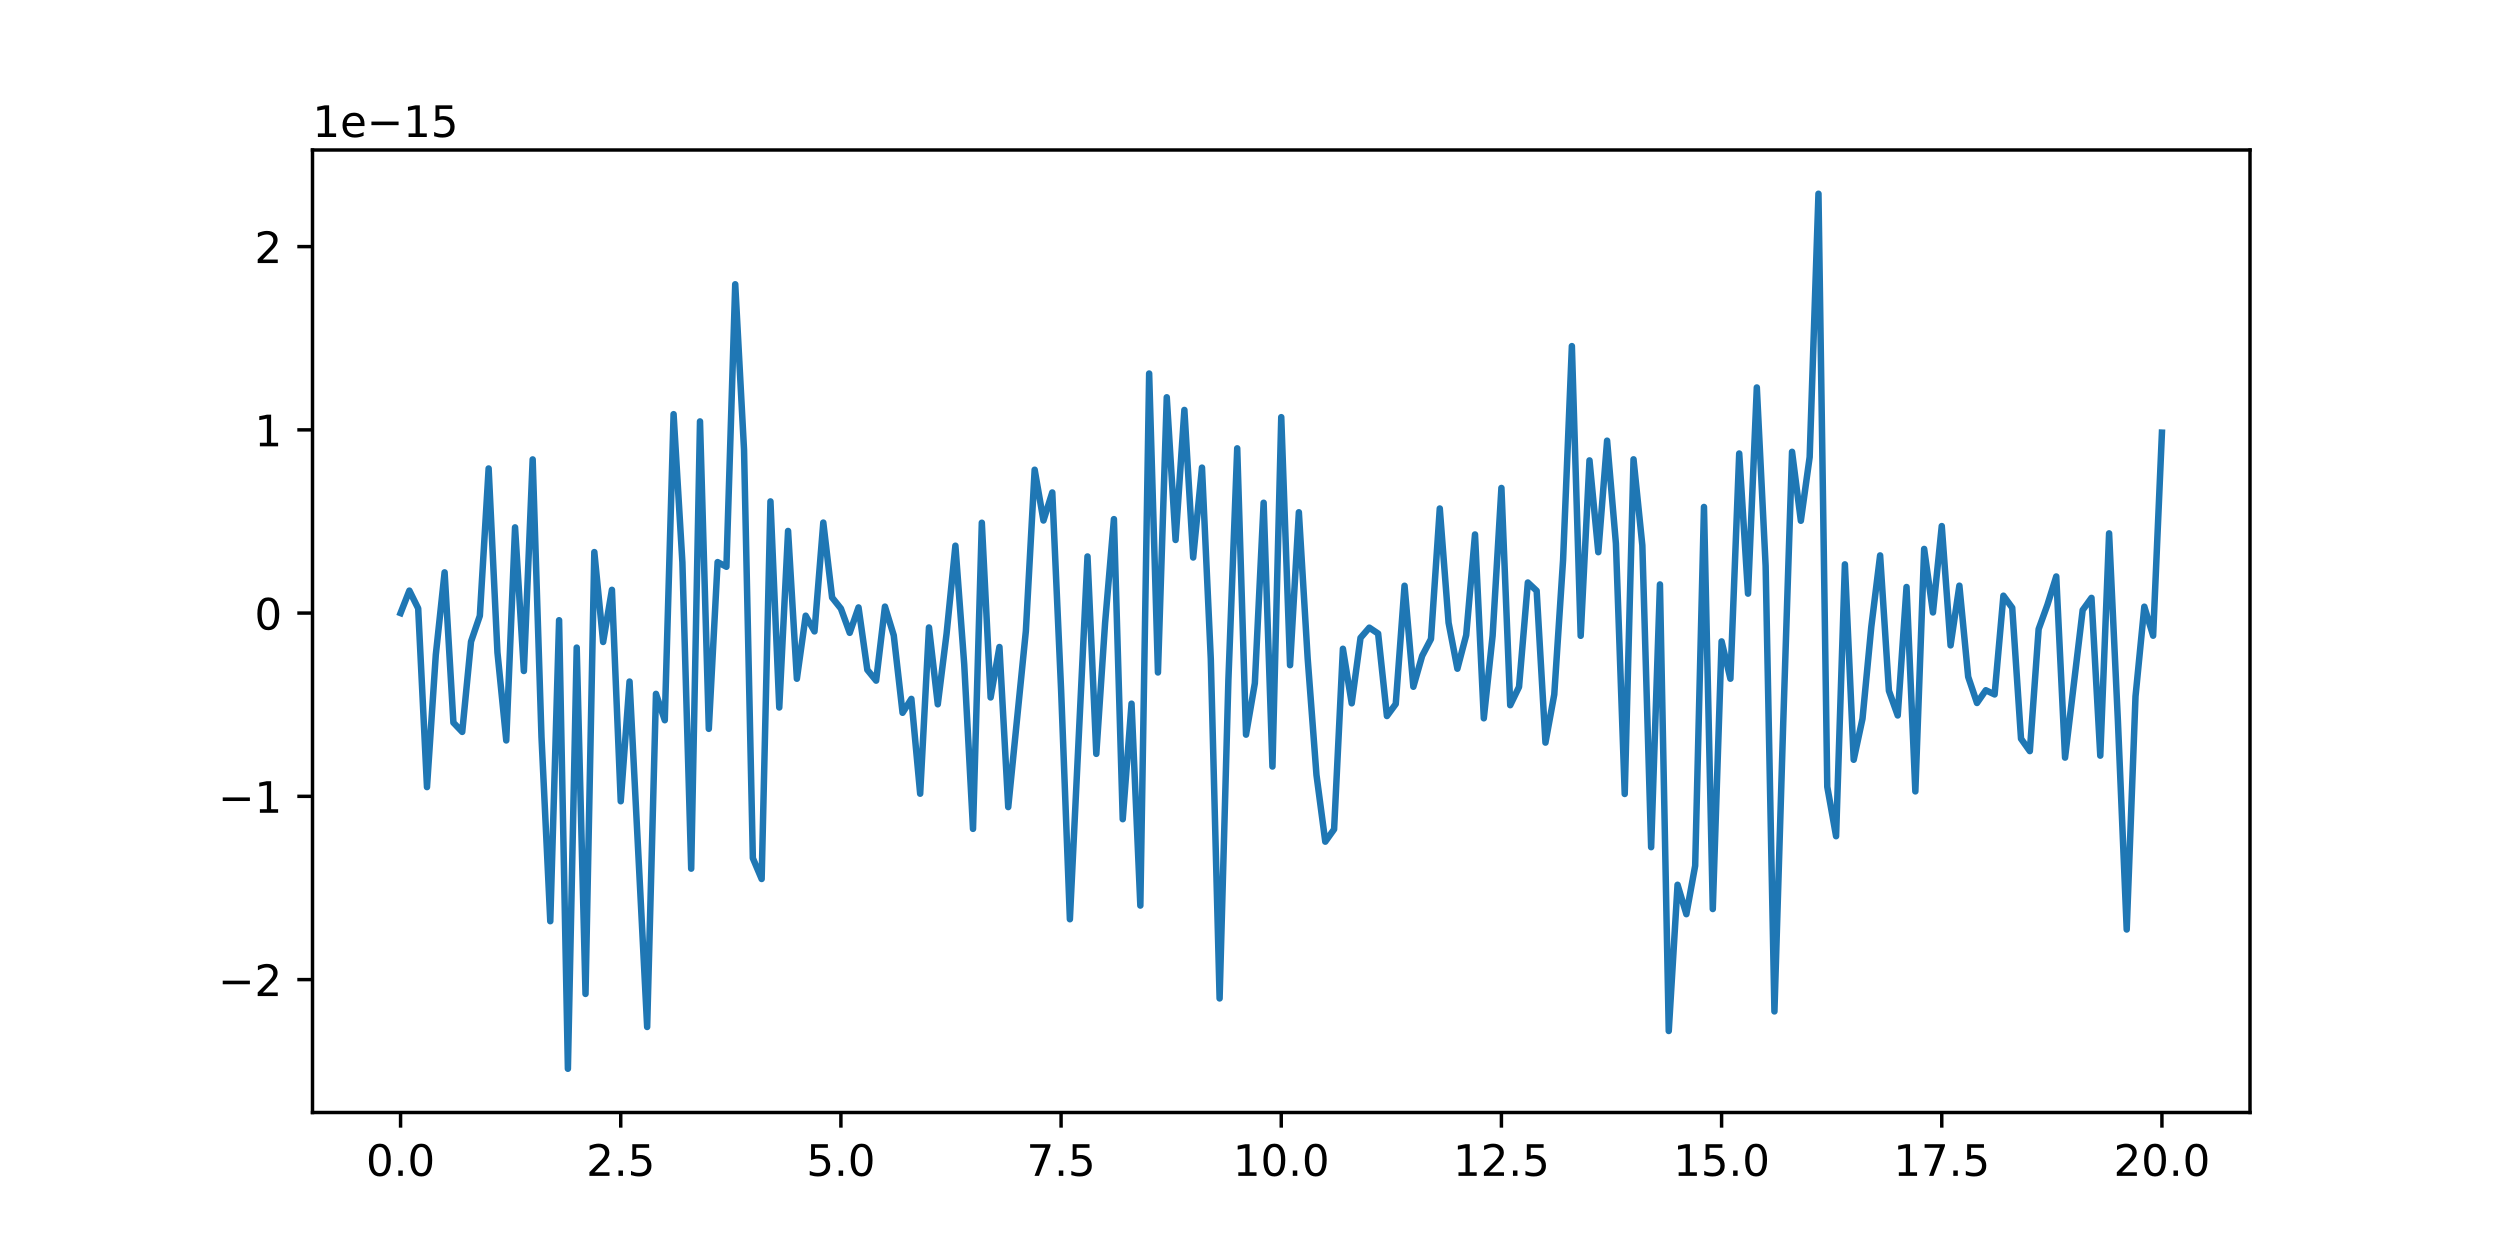
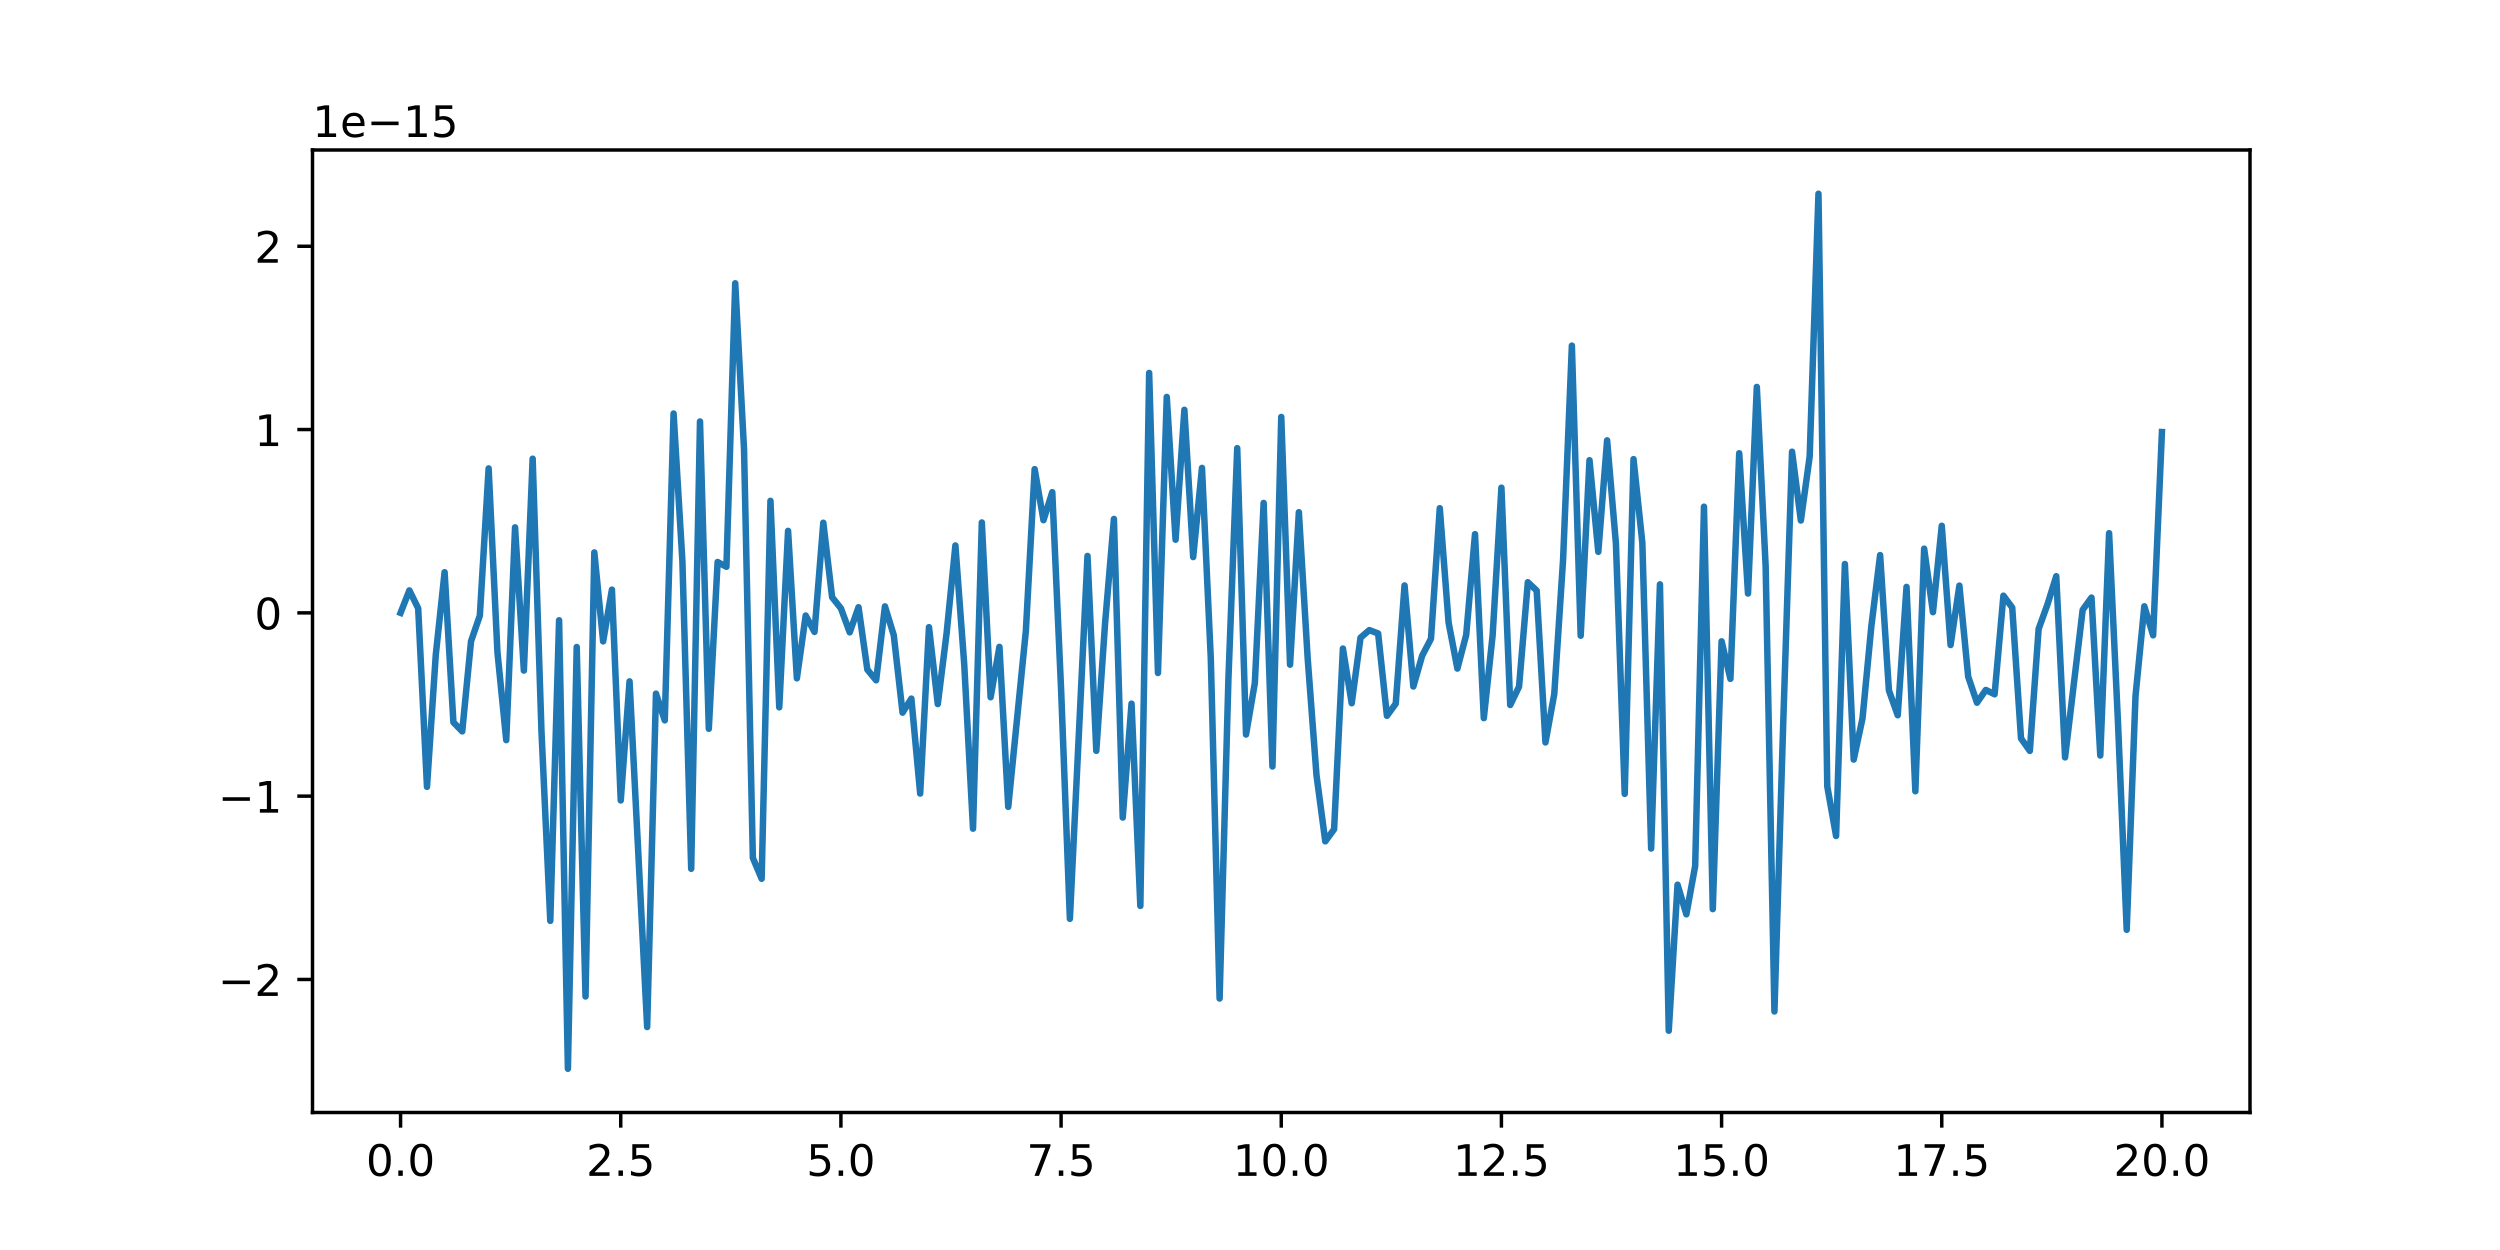
<svg xmlns="http://www.w3.org/2000/svg" xmlns:xlink="http://www.w3.org/1999/xlink" height="288pt" version="1.1" viewBox="0 0 576 288" width="576pt">
  <defs>
    <style type="text/css">*{stroke-linecap:butt;stroke-linejoin:round;}</style>
  </defs>
  <g id="figure_1">
    <g id="patch_1">
      <path d="M 0 288  L 576 288  L 576 0  L 0 0  z " style="fill:#ffffff;" />
    </g>
    <g id="axes_1">
      <g id="patch_2">
        <path d="M 72 256.32  L 518.4 256.32  L 518.4 34.56  L 72 34.56  z " style="fill:#ffffff;" />
      </g>
      <g id="matplotlib.axis_1">
        <g id="xtick_1">
          <g id="line2d_1">
            <defs>
-               <path d="M 0 0  L 0 3.5  " id="ma8a555ecc7" style="stroke:#000000;stroke-width:0.8;" />
+               <path d="M 0 0  L 0 3.5  " id="m81727d97ec" style="stroke:#000000;stroke-width:0.8;" />
            </defs>
            <g>
-               <use style="stroke:#000000;stroke-width:0.8;" x="92.291" xlink:href="#ma8a555ecc7" y="256.32" />
+               <use style="stroke:#000000;stroke-width:0.8;" x="92.291" xlink:href="#m81727d97ec" y="256.32" />
            </g>
          </g>
          <g id="text_1">
            <g transform="translate(84.33935 270.9184)scale(0.1 -0.1)">
              <defs>
                <path d="M 31.781 66.406  Q 24.172 66.406 20.328 58.906  Q 16.5 51.422 16.5 36.375  Q 16.5 21.391 20.328 13.891  Q 24.172 6.391 31.781 6.391  Q 39.453 6.391 43.281 13.891  Q 47.125 21.391 47.125 36.375  Q 47.125 51.422 43.281 58.906  Q 39.453 66.406 31.781 66.406  z M 31.781 74.219  Q 44.047 74.219 50.516 64.516  Q 56.984 54.828 56.984 36.375  Q 56.984 17.969 50.516 8.266  Q 44.047 -1.422 31.781 -1.422  Q 19.531 -1.422 13.062 8.266  Q 6.594 17.969 6.594 36.375  Q 6.594 54.828 13.062 64.516  Q 19.531 74.219 31.781 74.219  z " id="DejaVuSans-48" />
                <path d="M 10.688 12.406  L 21 12.406  L 21 0  L 10.688 0  z " id="DejaVuSans-46" />
              </defs>
              <use xlink:href="#DejaVuSans-48" />
              <use x="63.623" xlink:href="#DejaVuSans-46" />
              <use x="95.41" xlink:href="#DejaVuSans-48" />
            </g>
          </g>
        </g>
        <g id="xtick_2">
          <g id="line2d_2">
            <g>
-               <use style="stroke:#000000;stroke-width:0.8;" x="143.018" xlink:href="#ma8a555ecc7" y="256.32" />
+               <use style="stroke:#000000;stroke-width:0.8;" x="143.018" xlink:href="#m81727d97ec" y="256.32" />
            </g>
          </g>
          <g id="text_2">
            <g transform="translate(135.0666 270.9184)scale(0.1 -0.1)">
              <defs>
                <path d="M 19.188 8.297  L 53.609 8.297  L 53.609 0  L 7.328 0  L 7.328 8.297  Q 12.938 14.109 22.625 23.891  Q 32.328 33.688 34.812 36.531  Q 39.547 41.844 41.422 45.531  Q 43.312 49.219 43.312 52.781  Q 43.312 58.594 39.234 62.25  Q 35.156 65.922 28.609 65.922  Q 23.969 65.922 18.812 64.312  Q 13.672 62.703 7.812 59.422  L 7.812 69.391  Q 13.766 71.781 18.938 73  Q 24.125 74.219 28.422 74.219  Q 39.75 74.219 46.484 68.547  Q 53.219 62.891 53.219 53.422  Q 53.219 48.922 51.531 44.891  Q 49.859 40.875 45.406 35.406  Q 44.188 33.984 37.641 27.219  Q 31.109 20.453 19.188 8.297  z " id="DejaVuSans-50" />
                <path d="M 10.797 72.906  L 49.516 72.906  L 49.516 64.594  L 19.828 64.594  L 19.828 46.734  Q 21.969 47.469 24.109 47.828  Q 26.266 48.188 28.422 48.188  Q 40.625 48.188 47.75 41.5  Q 54.891 34.812 54.891 23.391  Q 54.891 11.625 47.562 5.094  Q 40.234 -1.422 26.906 -1.422  Q 22.312 -1.422 17.547 -0.641  Q 12.797 0.141 7.719 1.703  L 7.719 11.625  Q 12.109 9.234 16.797 8.062  Q 21.484 6.891 26.703 6.891  Q 35.156 6.891 40.078 11.328  Q 45.016 15.766 45.016 23.391  Q 45.016 31 40.078 35.438  Q 35.156 39.891 26.703 39.891  Q 22.75 39.891 18.812 39.016  Q 14.891 38.141 10.797 36.281  z " id="DejaVuSans-53" />
              </defs>
              <use xlink:href="#DejaVuSans-50" />
              <use x="63.623" xlink:href="#DejaVuSans-46" />
              <use x="95.41" xlink:href="#DejaVuSans-53" />
            </g>
          </g>
        </g>
        <g id="xtick_3">
          <g id="line2d_3">
            <g>
-               <use style="stroke:#000000;stroke-width:0.8;" x="193.745" xlink:href="#ma8a555ecc7" y="256.32" />
+               <use style="stroke:#000000;stroke-width:0.8;" x="193.745" xlink:href="#m81727d97ec" y="256.32" />
            </g>
          </g>
          <g id="text_3">
            <g transform="translate(185.7939 270.9184)scale(0.1 -0.1)">
              <use xlink:href="#DejaVuSans-53" />
              <use x="63.623" xlink:href="#DejaVuSans-46" />
              <use x="95.41" xlink:href="#DejaVuSans-48" />
            </g>
          </g>
        </g>
        <g id="xtick_4">
          <g id="line2d_4">
            <g>
-               <use style="stroke:#000000;stroke-width:0.8;" x="244.473" xlink:href="#ma8a555ecc7" y="256.32" />
+               <use style="stroke:#000000;stroke-width:0.8;" x="244.473" xlink:href="#m81727d97ec" y="256.32" />
            </g>
          </g>
          <g id="text_4">
            <g transform="translate(236.5212 270.9184)scale(0.1 -0.1)">
              <defs>
                <path d="M 8.203 72.906  L 55.078 72.906  L 55.078 68.703  L 28.609 0  L 18.312 0  L 43.219 64.594  L 8.203 64.594  z " id="DejaVuSans-55" />
              </defs>
              <use xlink:href="#DejaVuSans-55" />
              <use x="63.623" xlink:href="#DejaVuSans-46" />
              <use x="95.41" xlink:href="#DejaVuSans-53" />
            </g>
          </g>
        </g>
        <g id="xtick_5">
          <g id="line2d_5">
            <g>
-               <use style="stroke:#000000;stroke-width:0.8;" x="295.2" xlink:href="#ma8a555ecc7" y="256.32" />
+               <use style="stroke:#000000;stroke-width:0.8;" x="295.2" xlink:href="#m81727d97ec" y="256.32" />
            </g>
          </g>
          <g id="text_5">
            <g transform="translate(284.0672 270.9184)scale(0.1 -0.1)">
              <defs>
                <path d="M 12.406 8.297  L 28.516 8.297  L 28.516 63.922  L 10.984 60.406  L 10.984 69.391  L 28.422 72.906  L 38.281 72.906  L 38.281 8.297  L 54.391 8.297  L 54.391 0  L 12.406 0  z " id="DejaVuSans-49" />
              </defs>
              <use xlink:href="#DejaVuSans-49" />
              <use x="63.623" xlink:href="#DejaVuSans-48" />
              <use x="127.246" xlink:href="#DejaVuSans-46" />
              <use x="159.033" xlink:href="#DejaVuSans-48" />
            </g>
          </g>
        </g>
        <g id="xtick_6">
          <g id="line2d_6">
            <g>
-               <use style="stroke:#000000;stroke-width:0.8;" x="345.927" xlink:href="#ma8a555ecc7" y="256.32" />
+               <use style="stroke:#000000;stroke-width:0.8;" x="345.927" xlink:href="#m81727d97ec" y="256.32" />
            </g>
          </g>
          <g id="text_6">
            <g transform="translate(334.7945 270.9184)scale(0.1 -0.1)">
              <use xlink:href="#DejaVuSans-49" />
              <use x="63.623" xlink:href="#DejaVuSans-50" />
              <use x="127.246" xlink:href="#DejaVuSans-46" />
              <use x="159.033" xlink:href="#DejaVuSans-53" />
            </g>
          </g>
        </g>
        <g id="xtick_7">
          <g id="line2d_7">
            <g>
-               <use style="stroke:#000000;stroke-width:0.8;" x="396.655" xlink:href="#ma8a555ecc7" y="256.32" />
+               <use style="stroke:#000000;stroke-width:0.8;" x="396.655" xlink:href="#m81727d97ec" y="256.32" />
            </g>
          </g>
          <g id="text_7">
            <g transform="translate(385.5217 270.9184)scale(0.1 -0.1)">
              <use xlink:href="#DejaVuSans-49" />
              <use x="63.623" xlink:href="#DejaVuSans-53" />
              <use x="127.246" xlink:href="#DejaVuSans-46" />
              <use x="159.033" xlink:href="#DejaVuSans-48" />
            </g>
          </g>
        </g>
        <g id="xtick_8">
          <g id="line2d_8">
            <g>
-               <use style="stroke:#000000;stroke-width:0.8;" x="447.382" xlink:href="#ma8a555ecc7" y="256.32" />
+               <use style="stroke:#000000;stroke-width:0.8;" x="447.382" xlink:href="#m81727d97ec" y="256.32" />
            </g>
          </g>
          <g id="text_8">
            <g transform="translate(436.249 270.9184)scale(0.1 -0.1)">
              <use xlink:href="#DejaVuSans-49" />
              <use x="63.623" xlink:href="#DejaVuSans-55" />
              <use x="127.246" xlink:href="#DejaVuSans-46" />
              <use x="159.033" xlink:href="#DejaVuSans-53" />
            </g>
          </g>
        </g>
        <g id="xtick_9">
          <g id="line2d_9">
            <g>
-               <use style="stroke:#000000;stroke-width:0.8;" x="498.109" xlink:href="#ma8a555ecc7" y="256.32" />
+               <use style="stroke:#000000;stroke-width:0.8;" x="498.109" xlink:href="#m81727d97ec" y="256.32" />
            </g>
          </g>
          <g id="text_9">
            <g transform="translate(486.9763 270.9184)scale(0.1 -0.1)">
              <use xlink:href="#DejaVuSans-50" />
              <use x="63.623" xlink:href="#DejaVuSans-48" />
              <use x="127.246" xlink:href="#DejaVuSans-46" />
              <use x="159.033" xlink:href="#DejaVuSans-48" />
            </g>
          </g>
        </g>
      </g>
      <g id="matplotlib.axis_2">
        <g id="ytick_1">
          <g id="line2d_10">
            <defs>
-               <path d="M 0 0  L -3.5 0  " id="mf11f6cf95d" style="stroke:#000000;stroke-width:0.8;" />
+               <path d="M 0 0  L -3.5 0  " id="m9d4a3ae88f" style="stroke:#000000;stroke-width:0.8;" />
            </defs>
            <g>
-               <use style="stroke:#000000;stroke-width:0.8;" x="72" xlink:href="#mf11f6cf95d" y="225.695" />
+               <use style="stroke:#000000;stroke-width:0.8;" x="72" xlink:href="#m9d4a3ae88f" y="225.667" />
            </g>
          </g>
          <g id="text_10">
-             <g transform="translate(50.25781 229.4945)scale(0.1 -0.1)">
+             <g transform="translate(50.25781 229.4658)scale(0.1 -0.1)">
              <defs>
                <path d="M 10.594 35.5  L 73.188 35.5  L 73.188 27.203  L 10.594 27.203  z " id="DejaVuSans-8722" />
              </defs>
              <use xlink:href="#DejaVuSans-8722" />
              <use x="83.789" xlink:href="#DejaVuSans-50" />
            </g>
          </g>
        </g>
        <g id="ytick_2">
          <g id="line2d_11">
            <g>
-               <use style="stroke:#000000;stroke-width:0.8;" x="72" xlink:href="#mf11f6cf95d" y="183.476" />
+               <use style="stroke:#000000;stroke-width:0.8;" x="72" xlink:href="#m9d4a3ae88f" y="183.434" />
            </g>
          </g>
          <g id="text_11">
-             <g transform="translate(50.25781 187.2754)scale(0.1 -0.1)">
+             <g transform="translate(50.25781 187.2335)scale(0.1 -0.1)">
              <use xlink:href="#DejaVuSans-8722" />
              <use x="83.789" xlink:href="#DejaVuSans-49" />
            </g>
          </g>
        </g>
        <g id="ytick_3">
          <g id="line2d_12">
            <g>
-               <use style="stroke:#000000;stroke-width:0.8;" x="72" xlink:href="#mf11f6cf95d" y="141.257" />
+               <use style="stroke:#000000;stroke-width:0.8;" x="72" xlink:href="#m9d4a3ae88f" y="141.202" />
            </g>
          </g>
          <g id="text_12">
-             <g transform="translate(58.6375 145.0563)scale(0.1 -0.1)">
+             <g transform="translate(58.6375 145.0011)scale(0.1 -0.1)">
              <use xlink:href="#DejaVuSans-48" />
            </g>
          </g>
        </g>
        <g id="ytick_4">
          <g id="line2d_13">
            <g>
-               <use style="stroke:#000000;stroke-width:0.8;" x="72" xlink:href="#mf11f6cf95d" y="99.038" />
+               <use style="stroke:#000000;stroke-width:0.8;" x="72" xlink:href="#m9d4a3ae88f" y="98.97" />
            </g>
          </g>
          <g id="text_13">
-             <g transform="translate(58.6375 102.8372)scale(0.1 -0.1)">
+             <g transform="translate(58.6375 102.7688)scale(0.1 -0.1)">
              <use xlink:href="#DejaVuSans-49" />
            </g>
          </g>
        </g>
        <g id="ytick_5">
          <g id="line2d_14">
            <g>
-               <use style="stroke:#000000;stroke-width:0.8;" x="72" xlink:href="#mf11f6cf95d" y="56.819" />
+               <use style="stroke:#000000;stroke-width:0.8;" x="72" xlink:href="#m9d4a3ae88f" y="56.737" />
            </g>
          </g>
          <g id="text_14">
-             <g transform="translate(58.6375 60.61808)scale(0.1 -0.1)">
+             <g transform="translate(58.6375 60.53641)scale(0.1 -0.1)">
              <use xlink:href="#DejaVuSans-50" />
            </g>
          </g>
        </g>
        <g id="text_15">
          <g transform="translate(72 31.56)scale(0.1 -0.1)">
            <defs>
              <path d="M 56.203 29.594  L 56.203 25.203  L 14.891 25.203  Q 15.484 15.922 20.484 11.062  Q 25.484 6.203 34.422 6.203  Q 39.594 6.203 44.453 7.469  Q 49.312 8.734 54.109 11.281  L 54.109 2.781  Q 49.266 0.734 44.188 -0.344  Q 39.109 -1.422 33.891 -1.422  Q 20.797 -1.422 13.156 6.188  Q 5.516 13.812 5.516 26.812  Q 5.516 40.234 12.766 48.109  Q 20.016 56 32.328 56  Q 43.359 56 49.781 48.891  Q 56.203 41.797 56.203 29.594  z M 47.219 32.234  Q 47.125 39.594 43.094 43.984  Q 39.062 48.391 32.422 48.391  Q 24.906 48.391 20.391 44.141  Q 15.875 39.891 15.188 32.172  z " id="DejaVuSans-101" />
            </defs>
            <use xlink:href="#DejaVuSans-49" />
            <use x="63.623" xlink:href="#DejaVuSans-101" />
            <use x="125.146" xlink:href="#DejaVuSans-8722" />
            <use x="208.936" xlink:href="#DejaVuSans-49" />
            <use x="272.559" xlink:href="#DejaVuSans-53" />
          </g>
        </g>
      </g>
      <g id="line2d_15">
-         <path clip-path="url(#p0f65b9aaec)" d="M 92.291 141.257  L 94.32 136.082  L 96.349 140.181  L 98.378 181.346  L 100.407 150.88  L 102.436 131.874  L 104.465 166.495  L 106.495 168.625  L 108.524 147.83  L 110.553 141.88  L 112.582 107.94  L 114.611 150.317  L 116.64 170.595  L 118.669 121.511  L 120.698 154.592  L 122.727 105.851  L 124.756 169.776  L 126.785 212.244  L 128.815 142.904  L 130.844 246.24  L 132.873 149.21  L 134.902 228.992  L 136.931 127.204  L 138.96 147.905  L 140.989 135.9  L 143.018 184.609  L 145.047 157.032  L 149.105 236.612  L 151.135 159.869  L 153.164 165.936  L 155.193 95.431  L 157.222 129.572  L 159.251 200.136  L 161.28 97.097  L 163.309 167.917  L 165.338 129.514  L 167.367 130.582  L 169.396 65.499  L 171.425 103.616  L 173.455 197.721  L 175.484 202.514  L 177.513 115.529  L 179.542 163.002  L 181.571 122.336  L 183.6 156.38  L 185.629 141.86  L 187.658 145.473  L 189.687 120.405  L 191.716 137.675  L 193.745 140.216  L 195.775 145.8  L 197.804 139.955  L 199.833 154.328  L 201.862 156.814  L 203.891 139.765  L 205.92 146.39  L 207.949 164.225  L 209.978 161.027  L 212.007 182.868  L 214.036 144.573  L 216.065 162.266  L 218.095 145.974  L 220.124 125.733  L 222.153 153.048  L 224.182 190.971  L 226.211 120.439  L 228.24 160.691  L 230.269 149.074  L 232.298 185.949  L 236.356 145.417  L 238.385 108.229  L 240.415 119.922  L 242.444 113.466  L 244.473 158.89  L 246.502 211.788  L 250.56 128.211  L 252.589 173.688  L 254.618 143.463  L 256.647 119.611  L 258.676 188.741  L 260.705 162.127  L 262.735 208.636  L 264.764 86.062  L 266.793 154.936  L 268.822 91.537  L 270.851 124.403  L 272.88 94.453  L 274.909 128.447  L 276.938 107.742  L 278.967 151.829  L 280.996 230.035  L 283.025 156.575  L 285.055 103.299  L 287.084 169.262  L 289.113 157.424  L 291.142 115.835  L 293.171 176.607  L 295.2 96.118  L 297.229 153.258  L 299.258 118.028  L 301.287 151.7  L 303.316 178.557  L 305.345 193.917  L 307.375 191.067  L 309.404 149.483  L 311.433 162.043  L 313.462 146.964  L 315.491 144.614  L 317.52 145.976  L 319.549 164.969  L 321.578 162.203  L 323.607 134.957  L 325.636 158.225  L 327.665 151.112  L 329.695 147.221  L 331.724 117.164  L 333.753 143.477  L 335.782 154.068  L 337.811 146.336  L 339.84 123.142  L 341.869 165.493  L 343.898 146.473  L 345.927 112.428  L 347.956 162.476  L 349.985 158.265  L 352.015 134.214  L 354.044 136.118  L 356.073 171.094  L 358.102 160.005  L 360.131 129.04  L 362.16 79.748  L 364.189 146.486  L 366.218 106.078  L 368.247 127.222  L 370.276 101.533  L 372.305 125.226  L 374.335 182.924  L 376.364 105.83  L 378.393 125.638  L 380.422 195.194  L 382.451 134.659  L 384.48 237.538  L 386.509 203.856  L 388.538 210.624  L 390.567 199.468  L 392.596 116.808  L 394.625 209.437  L 396.655 147.784  L 398.684 156.372  L 400.713 104.492  L 402.742 136.771  L 404.771 89.276  L 406.8 130.389  L 408.829 233.027  L 410.858 166.461  L 412.887 104.102  L 414.916 119.978  L 416.945 105.311  L 418.975 44.64  L 421.004 181.277  L 423.033 192.66  L 425.062 130.033  L 427.091 175.047  L 429.12 165.583  L 431.149 144.407  L 433.178 127.968  L 435.207 159.156  L 437.236 164.839  L 439.265 135.249  L 441.295 182.332  L 443.324 126.479  L 445.353 141.109  L 447.382 121.21  L 449.411 148.692  L 451.44 134.941  L 453.469 155.933  L 455.498 161.961  L 457.527 159.035  L 459.556 159.997  L 461.585 137.251  L 463.615 140.035  L 465.644 170.202  L 467.673 173.056  L 469.702 144.947  L 471.731 139.333  L 473.76 132.822  L 475.789 174.551  L 479.847 140.567  L 481.876 137.751  L 483.905 174.097  L 485.935 122.891  L 487.964 166.105  L 489.993 214.155  L 492.022 160.44  L 494.051 139.786  L 496.08 146.462  L 498.109 99.678  L 498.109 99.678  " style="fill:none;stroke:#1f77b4;stroke-linecap:square;stroke-width:1.5;" />
+         <path clip-path="url(#p69a54884f0)" d="M 92.291 141.202  L 94.32 136.031  L 96.349 140.156  L 98.378 181.285  L 100.407 150.839  L 102.436 131.843  L 104.465 166.42  L 106.495 168.511  L 108.524 147.742  L 110.553 141.848  L 112.582 107.927  L 114.611 150.277  L 116.64 170.521  L 118.669 121.507  L 120.698 154.497  L 122.727 105.689  L 124.756 168.555  L 126.785 212.163  L 128.815 142.912  L 130.844 246.24  L 132.873 149.073  L 134.902 229.586  L 136.931 127.285  L 138.96 147.77  L 140.989 135.851  L 143.018 184.416  L 145.047 156.989  L 149.105 236.624  L 151.135 159.816  L 153.164 165.971  L 155.193 95.275  L 157.222 129.267  L 159.251 200.164  L 161.28 97.107  L 163.309 167.905  L 165.338 129.49  L 167.367 130.585  L 169.396 65.271  L 171.425 103.532  L 173.455 197.657  L 175.484 202.465  L 177.513 115.399  L 179.542 162.967  L 181.571 122.315  L 183.6 156.285  L 185.629 141.818  L 187.658 145.59  L 189.687 120.438  L 191.716 137.602  L 193.745 140.155  L 195.775 145.691  L 197.804 139.909  L 199.833 154.269  L 201.862 156.735  L 203.891 139.711  L 205.92 146.343  L 207.949 164.19  L 209.978 160.959  L 212.007 182.836  L 214.036 144.506  L 216.065 162.217  L 218.095 145.92  L 220.124 125.675  L 222.153 152.997  L 224.182 190.925  L 226.211 120.379  L 228.24 160.643  L 230.269 149.038  L 232.298 185.895  L 236.356 145.382  L 238.385 108.094  L 240.415 119.85  L 242.444 113.403  L 244.473 158.804  L 246.502 211.69  L 250.56 128.091  L 252.589 172.988  L 254.618 143.502  L 256.647 119.571  L 258.676 188.357  L 260.705 162.124  L 262.735 208.719  L 264.764 85.923  L 266.793 155.047  L 268.822 91.457  L 270.851 124.347  L 272.88 94.422  L 274.909 128.348  L 276.938 107.808  L 278.967 151.726  L 280.996 230.053  L 283.025 156.481  L 285.055 103.259  L 287.084 169.234  L 289.113 157.37  L 291.142 115.876  L 293.171 176.594  L 295.2 96.072  L 297.229 153.138  L 299.258 118.014  L 301.287 151.655  L 303.316 178.566  L 305.345 193.844  L 307.375 191.056  L 309.404 149.426  L 311.433 162.024  L 313.462 146.928  L 315.491 145.176  L 317.52 145.95  L 319.549 164.918  L 321.578 162.127  L 323.607 134.891  L 325.636 158.17  L 327.665 151.08  L 329.695 147.173  L 331.724 117.088  L 333.753 143.428  L 335.782 154.041  L 337.811 146.289  L 339.84 123.07  L 341.869 165.454  L 343.898 146.414  L 345.927 112.36  L 347.956 162.428  L 349.985 158.213  L 352.015 134.148  L 354.044 136.062  L 356.073 171.054  L 358.102 159.902  L 360.131 128.982  L 362.16 79.63  L 364.189 146.461  L 366.218 106.039  L 368.247 127.141  L 370.276 101.466  L 372.305 125.194  L 374.335 182.91  L 376.364 105.79  L 378.393 125.055  L 380.422 195.5  L 382.451 134.637  L 384.48 237.477  L 386.509 203.837  L 388.538 210.66  L 390.567 199.522  L 392.596 116.743  L 394.625 209.459  L 396.655 147.769  L 398.684 156.402  L 400.713 104.431  L 402.742 136.743  L 404.771 89.154  L 406.8 130.344  L 408.829 233.038  L 410.858 166.47  L 412.887 104.076  L 414.916 119.925  L 416.945 105.212  L 418.975 44.64  L 421.004 181.184  L 423.033 192.61  L 425.062 129.952  L 427.091 175.006  L 429.12 165.521  L 431.149 144.374  L 433.178 127.896  L 435.207 159.08  L 437.236 164.796  L 439.265 135.228  L 441.295 182.302  L 443.324 126.413  L 445.353 141.046  L 447.382 121.144  L 449.411 148.609  L 451.44 134.928  L 453.469 155.897  L 455.498 161.903  L 457.527 158.962  L 459.556 159.965  L 461.585 137.245  L 463.615 139.989  L 465.644 170.133  L 467.673 173.003  L 469.702 144.894  L 471.731 139.287  L 473.76 132.76  L 475.789 174.504  L 479.847 140.515  L 481.876 137.686  L 483.905 174.072  L 485.935 122.851  L 487.964 166.053  L 489.993 214.224  L 492.022 160.364  L 494.051 139.697  L 496.08 146.378  L 498.109 99.542  L 498.109 99.542  " style="fill:none;stroke:#1f77b4;stroke-linecap:square;stroke-width:1.5;" />
      </g>
      <g id="patch_3">
        <path d="M 72 256.32  L 72 34.56  " style="fill:none;stroke:#000000;stroke-linecap:square;stroke-linejoin:miter;stroke-width:0.8;" />
      </g>
      <g id="patch_4">
        <path d="M 518.4 256.32  L 518.4 34.56  " style="fill:none;stroke:#000000;stroke-linecap:square;stroke-linejoin:miter;stroke-width:0.8;" />
      </g>
      <g id="patch_5">
        <path d="M 72 256.32  L 518.4 256.32  " style="fill:none;stroke:#000000;stroke-linecap:square;stroke-linejoin:miter;stroke-width:0.8;" />
      </g>
      <g id="patch_6">
        <path d="M 72 34.56  L 518.4 34.56  " style="fill:none;stroke:#000000;stroke-linecap:square;stroke-linejoin:miter;stroke-width:0.8;" />
      </g>
    </g>
  </g>
  <defs>
-     <clipPath id="p0f65b9aaec">
+     <clipPath id="p69a54884f0">
      <rect height="221.76" width="446.4" x="72" y="34.56" />
    </clipPath>
  </defs>
</svg>
